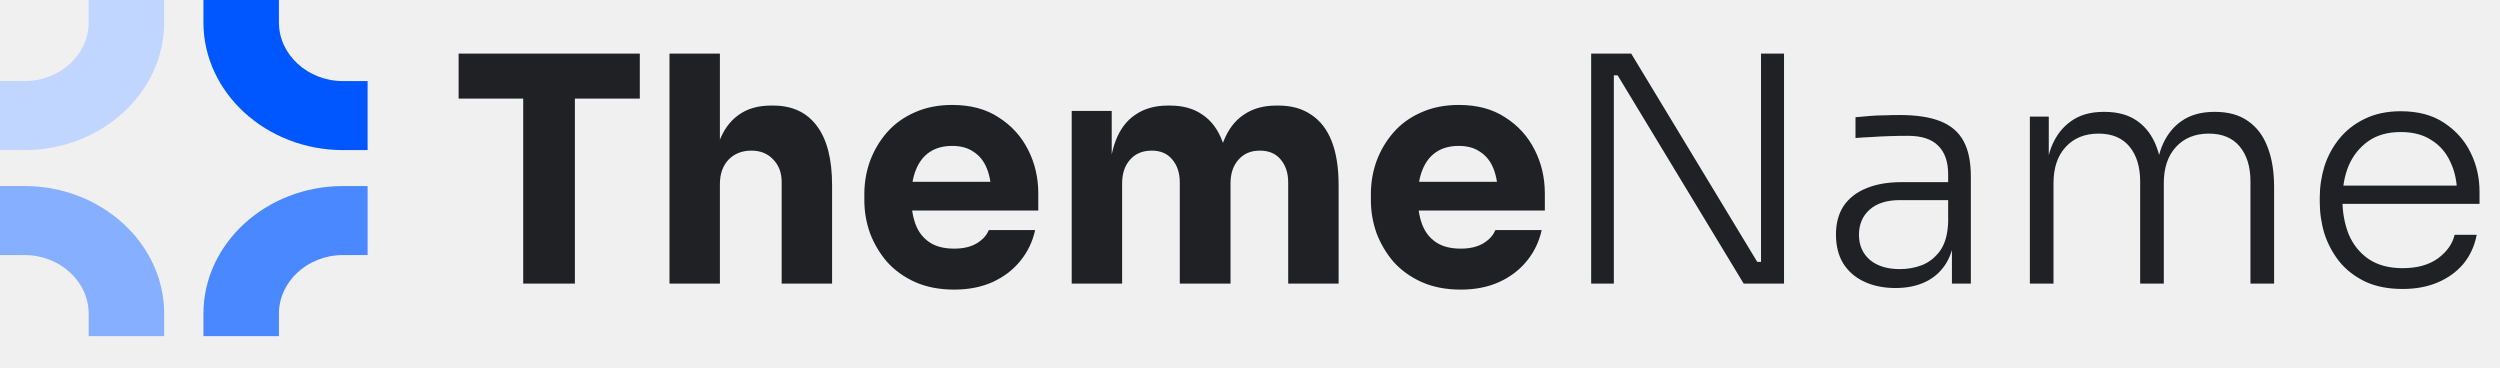
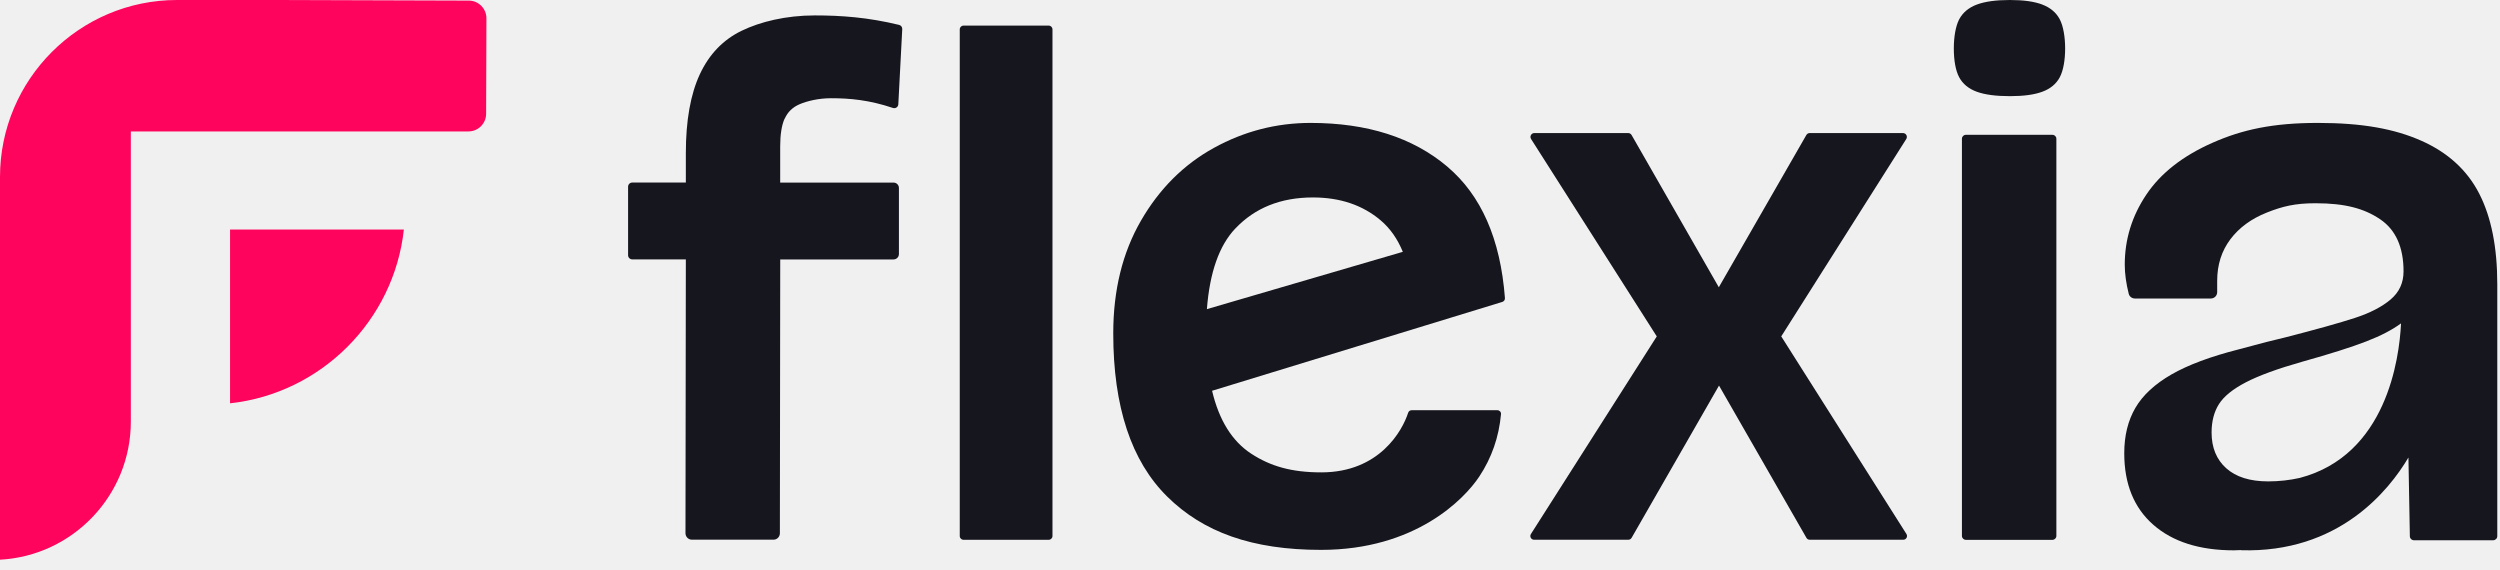
- <svg xmlns="http://www.w3.org/2000/svg" width="238" height="35" viewBox="0 0 238 35" fill="none">
-   <g clip-path="url(#clip0_246_1696)">
-     <path fill-rule="evenodd" clip-rule="evenodd" d="M15.629 2.139V0H8.442V2.139C8.442 5.208 5.696 7.718 2.34 7.718H0V14.289H2.34C9.649 14.289 15.629 8.821 15.629 2.139Z" fill="#C0D6FF" />
-     <path fill-rule="evenodd" clip-rule="evenodd" d="M8.442 32H15.629V29.861C15.629 23.178 9.649 17.711 2.34 17.711H0V24.282H2.34C5.696 24.282 8.442 26.792 8.442 29.86V32V32Z" fill="#86AFFF" />
-     <path fill-rule="evenodd" clip-rule="evenodd" d="M26.553 29.86C26.553 26.792 29.299 24.282 32.656 24.282H34.996V17.711H32.656C25.347 17.711 19.367 23.178 19.367 29.861V32H26.554V29.861L26.553 29.86Z" fill="#4A88FF" />
-     <path fill-rule="evenodd" clip-rule="evenodd" d="M32.656 7.719C29.3 7.719 26.554 5.208 26.554 2.14V0H19.367V2.139C19.367 8.822 25.347 14.289 32.656 14.289H34.996V7.718H32.656L32.656 7.719Z" fill="#0057FF" />
-   </g>
-   <path d="M49.81 27V8.79H54.73V27H49.81ZM43.66 9.39V5.1H60.91V9.39H43.66ZM63.735 27V5.1H68.535V17.73H67.815C67.815 16.07 68.025 14.67 68.445 13.53C68.865 12.39 69.485 11.53 70.305 10.95C71.125 10.35 72.155 10.05 73.395 10.05H73.605C75.425 10.05 76.815 10.7 77.775 12C78.735 13.28 79.215 15.16 79.215 17.64V27H74.415V17.34C74.415 16.44 74.145 15.72 73.605 15.18C73.085 14.62 72.395 14.34 71.535 14.34C70.635 14.34 69.905 14.63 69.345 15.21C68.805 15.79 68.535 16.56 68.535 17.52V27H63.735ZM90.835 27.57C89.435 27.57 88.195 27.33 87.115 26.85C86.055 26.37 85.165 25.73 84.445 24.93C83.745 24.11 83.205 23.2 82.825 22.2C82.465 21.18 82.285 20.14 82.285 19.08V18.48C82.285 17.38 82.465 16.33 82.825 15.33C83.205 14.31 83.745 13.4 84.445 12.6C85.145 11.8 86.015 11.17 87.055 10.71C88.115 10.23 89.315 9.99 90.655 9.99C92.415 9.99 93.895 10.39 95.095 11.19C96.315 11.97 97.245 13 97.885 14.28C98.525 15.54 98.845 16.92 98.845 18.42V20.04H84.295V17.31H95.935L94.375 18.57C94.375 17.59 94.235 16.75 93.955 16.05C93.675 15.35 93.255 14.82 92.695 14.46C92.155 14.08 91.475 13.89 90.655 13.89C89.815 13.89 89.105 14.08 88.525 14.46C87.945 14.84 87.505 15.4 87.205 16.14C86.905 16.86 86.755 17.75 86.755 18.81C86.755 19.79 86.895 20.65 87.175 21.39C87.455 22.11 87.895 22.67 88.495 23.07C89.095 23.47 89.875 23.67 90.835 23.67C91.715 23.67 92.435 23.5 92.995 23.16C93.555 22.82 93.935 22.4 94.135 21.9H98.545C98.305 23 97.835 23.98 97.135 24.84C96.435 25.7 95.555 26.37 94.495 26.85C93.435 27.33 92.215 27.57 90.835 27.57ZM102.026 27V10.56H105.836V17.64H105.566C105.566 15.96 105.776 14.56 106.196 13.44C106.616 12.32 107.246 11.48 108.086 10.92C108.926 10.34 109.956 10.05 111.176 10.05H111.386C112.626 10.05 113.656 10.34 114.476 10.92C115.316 11.48 115.946 12.32 116.366 13.44C116.806 14.56 117.026 15.96 117.026 17.64H115.856C115.856 15.96 116.066 14.56 116.486 13.44C116.926 12.32 117.566 11.48 118.406 10.92C119.246 10.34 120.276 10.05 121.496 10.05H121.706C122.946 10.05 123.986 10.34 124.826 10.92C125.686 11.48 126.336 12.32 126.776 13.44C127.216 14.56 127.436 15.96 127.436 17.64V27H122.636V17.37C122.636 16.47 122.396 15.74 121.916 15.18C121.456 14.62 120.796 14.34 119.936 14.34C119.076 14.34 118.396 14.63 117.896 15.21C117.396 15.77 117.146 16.52 117.146 17.46V27H112.316V17.37C112.316 16.47 112.076 15.74 111.596 15.18C111.136 14.62 110.486 14.34 109.646 14.34C108.766 14.34 108.076 14.63 107.576 15.21C107.076 15.77 106.826 16.52 106.826 17.46V27H102.026ZM139.058 27.57C137.658 27.57 136.418 27.33 135.338 26.85C134.278 26.37 133.388 25.73 132.668 24.93C131.968 24.11 131.428 23.2 131.048 22.2C130.688 21.18 130.508 20.14 130.508 19.08V18.48C130.508 17.38 130.688 16.33 131.048 15.33C131.428 14.31 131.968 13.4 132.668 12.6C133.368 11.8 134.238 11.17 135.278 10.71C136.338 10.23 137.538 9.99 138.878 9.99C140.638 9.99 142.118 10.39 143.318 11.19C144.538 11.97 145.468 13 146.108 14.28C146.748 15.54 147.068 16.92 147.068 18.42V20.04H132.518V17.31H144.158L142.598 18.57C142.598 17.59 142.458 16.75 142.178 16.05C141.898 15.35 141.478 14.82 140.918 14.46C140.378 14.08 139.698 13.89 138.878 13.89C138.038 13.89 137.328 14.08 136.748 14.46C136.168 14.84 135.728 15.4 135.428 16.14C135.128 16.86 134.978 17.75 134.978 18.81C134.978 19.79 135.118 20.65 135.398 21.39C135.678 22.11 136.118 22.67 136.718 23.07C137.318 23.47 138.098 23.67 139.058 23.67C139.938 23.67 140.658 23.5 141.218 23.16C141.778 22.82 142.158 22.4 142.358 21.9H146.768C146.528 23 146.058 23.98 145.358 24.84C144.658 25.7 143.778 26.37 142.718 26.85C141.658 27.33 140.438 27.57 139.058 27.57ZM151.479 27V5.1H155.289L167.289 24.93H168.249L167.649 25.41V5.1H169.839V27H165.999L153.999 7.17H153.039L153.639 6.69V27H151.479ZM185.824 27V22.23H185.464V16.59C185.464 15.41 185.154 14.51 184.534 13.89C183.914 13.25 182.954 12.93 181.654 12.93C181.054 12.93 180.444 12.94 179.824 12.96C179.224 12.98 178.644 13.01 178.084 13.05C177.544 13.07 177.064 13.1 176.644 13.14V11.16C177.084 11.12 177.534 11.08 177.994 11.04C178.454 11 178.924 10.98 179.404 10.98C179.904 10.96 180.384 10.95 180.844 10.95C182.464 10.95 183.764 11.15 184.744 11.55C185.744 11.95 186.474 12.58 186.934 13.44C187.394 14.28 187.624 15.4 187.624 16.8V27H185.824ZM180.454 27.42C179.334 27.42 178.344 27.22 177.484 26.82C176.624 26.42 175.954 25.84 175.474 25.08C175.014 24.32 174.784 23.4 174.784 22.32C174.784 21.26 175.024 20.36 175.504 19.62C176.004 18.88 176.714 18.32 177.634 17.94C178.574 17.54 179.704 17.34 181.024 17.34H185.674V19.05H180.874C179.614 19.05 178.644 19.36 177.964 19.98C177.304 20.58 176.974 21.37 176.974 22.35C176.974 23.35 177.324 24.15 178.024 24.75C178.724 25.33 179.674 25.62 180.874 25.62C181.614 25.62 182.324 25.49 183.004 25.23C183.684 24.95 184.254 24.49 184.714 23.85C185.174 23.19 185.424 22.29 185.464 21.15L186.124 22.08C186.044 23.26 185.764 24.25 185.284 25.05C184.804 25.83 184.154 26.42 183.334 26.82C182.514 27.22 181.554 27.42 180.454 27.42ZM193.244 27V11.1H195.044V17.79H194.684C194.684 16.33 194.884 15.07 195.284 14.01C195.704 12.95 196.324 12.13 197.144 11.55C197.964 10.95 199.004 10.65 200.264 10.65H200.354C201.614 10.65 202.654 10.94 203.474 11.52C204.294 12.1 204.904 12.92 205.304 13.98C205.704 15.04 205.904 16.31 205.904 17.79H205.184C205.184 16.33 205.384 15.07 205.784 14.01C206.204 12.95 206.824 12.13 207.644 11.55C208.484 10.95 209.534 10.65 210.794 10.65H210.884C212.144 10.65 213.184 10.94 214.004 11.52C214.844 12.1 215.464 12.92 215.864 13.98C216.284 15.04 216.494 16.31 216.494 17.79V27H214.244V17.28C214.244 15.88 213.904 14.77 213.224 13.95C212.544 13.13 211.564 12.72 210.284 12.72C208.964 12.72 207.914 13.15 207.134 14.01C206.374 14.85 205.994 15.99 205.994 17.43V27H203.744V17.28C203.744 15.88 203.404 14.77 202.724 13.95C202.044 13.13 201.064 12.72 199.784 12.72C198.464 12.72 197.414 13.15 196.634 14.01C195.874 14.85 195.494 15.99 195.494 17.43V27H193.244ZM228.731 27.51C227.371 27.51 226.191 27.28 225.191 26.82C224.191 26.34 223.371 25.71 222.731 24.93C222.091 24.13 221.611 23.24 221.291 22.26C220.991 21.28 220.841 20.27 220.841 19.23V18.81C220.841 17.79 220.991 16.79 221.291 15.81C221.611 14.83 222.091 13.95 222.731 13.17C223.371 12.39 224.171 11.77 225.131 11.31C226.111 10.83 227.251 10.59 228.551 10.59C230.211 10.59 231.591 10.96 232.691 11.7C233.811 12.44 234.651 13.39 235.211 14.55C235.771 15.69 236.051 16.92 236.051 18.24V19.41H221.861V17.67H234.491L233.921 18.54C233.921 17.36 233.711 16.33 233.291 15.45C232.891 14.55 232.291 13.85 231.491 13.35C230.711 12.83 229.731 12.57 228.551 12.57C227.311 12.57 226.281 12.86 225.461 13.44C224.641 14.02 224.021 14.79 223.601 15.75C223.201 16.71 223.001 17.8 223.001 19.02C223.001 20.22 223.201 21.32 223.601 22.32C224.021 23.3 224.651 24.08 225.491 24.66C226.351 25.24 227.431 25.53 228.731 25.53C230.111 25.53 231.231 25.22 232.091 24.6C232.951 23.96 233.481 23.21 233.681 22.35H235.781C235.581 23.41 235.161 24.33 234.521 25.11C233.881 25.87 233.071 26.46 232.091 26.88C231.111 27.3 229.991 27.51 228.731 27.51Z" fill="#202124" />
-   <defs>
-     <clipPath id="clip0_246_1696">
-       <rect width="35" height="32" fill="white" />
-     </clipPath>
-   </defs>
+ <svg xmlns="http://www.w3.org/2000/svg" width="268" height="61" viewBox="0 0 268 61" fill="none">
+   <path d="M0 18.979C0 8.514 8.514 0 18.979 0H29.86L50.254 0.065C51.302 0.065 52.15 0.924 52.145 1.972L52.112 12.199C52.112 13.242 51.259 14.09 50.216 14.09H14.025V45.197C14.025 53.101 7.801 59.584 0 60V18.979Z" fill="#FF045D" />
+   <path d="M24.662 24.603H43.295C42.231 34.365 34.424 42.172 24.662 43.236V24.603Z" fill="#FF045D" />
+   <path d="M84.122 12.723C84.435 12.01 84.97 11.491 85.732 11.167C86.494 10.843 87.731 10.53 89.076 10.53C91.08 10.53 93.171 10.713 95.721 11.572C95.997 11.664 96.283 11.475 96.299 11.183L96.721 3.117C96.731 2.907 96.591 2.717 96.386 2.669C93.052 1.858 90.173 1.653 87.353 1.653C84.241 1.653 81.496 2.334 79.508 3.296C77.52 4.257 76.024 5.813 75.024 7.958C74.025 10.103 73.522 12.923 73.522 16.418V19.568H67.779C67.531 19.568 67.331 19.768 67.331 20.016V27.358C67.331 27.607 67.531 27.807 67.779 27.807H73.522L73.484 57.164C73.484 57.542 73.792 57.855 74.171 57.855H82.917C83.295 57.855 83.603 57.547 83.603 57.169L83.641 27.812H95.786C96.105 27.812 96.364 27.553 96.364 27.234V20.151C96.364 19.832 96.11 19.573 95.786 19.573H83.636V15.705C83.636 14.43 83.792 13.436 84.106 12.723H84.122Z" fill="#16161E" />
+   <path d="M112.42 2.744H103.29C103.066 2.744 102.885 2.926 102.885 3.15V57.461C102.885 57.685 103.066 57.866 103.29 57.866H112.42C112.644 57.866 112.825 57.685 112.825 57.461V3.15C112.825 2.926 112.644 2.744 112.42 2.744Z" fill="#16161E" />
+   <path d="M190.945 36.067L204.349 14.905C204.527 14.624 204.327 14.263 203.992 14.263H194.003C193.852 14.263 193.717 14.344 193.641 14.473L184.257 30.794L174.905 14.473C174.83 14.344 174.689 14.263 174.543 14.263H164.484C164.154 14.263 163.954 14.63 164.133 14.905L177.606 36.062L164.116 57.245C163.944 57.515 164.138 57.861 164.457 57.861H174.554C174.7 57.861 174.83 57.785 174.905 57.661L184.278 41.334L193.652 57.661C193.722 57.785 193.857 57.861 194.003 57.861H204.03C204.349 57.861 204.538 57.51 204.37 57.245L190.951 36.062L190.945 36.067Z" fill="#16161E" />
+   <path d="M218.947 0.492C218.088 0.162 216.921 0 215.451 0C213.982 0 212.777 0.162 211.907 0.492C211.038 0.821 210.411 1.345 210.027 2.069C209.644 2.793 209.449 3.96 209.449 5.203C209.449 6.445 209.638 7.574 210.027 8.287C210.411 9.001 211.038 9.514 211.907 9.833C212.777 10.151 213.96 10.308 215.451 10.308C216.942 10.308 218.082 10.151 218.941 9.833C219.8 9.514 220.422 9.001 220.805 8.287C221.189 7.574 221.383 6.424 221.383 5.203C221.383 3.982 221.189 2.793 220.805 2.069C220.422 1.345 219.8 0.821 218.941 0.492H218.947Z" fill="#16161E" />
+   <path d="M220.021 14.452H210.74C210.507 14.452 210.318 14.64 210.318 14.873V57.45C210.318 57.683 210.507 57.871 210.74 57.871H220.021C220.254 57.871 220.443 57.683 220.443 57.45V14.873C220.443 14.64 220.254 14.452 220.021 14.452Z" fill="#16161E" />
+   <path d="M155.154 17.861C151.453 14.738 146.564 13.177 140.492 13.177C136.829 13.177 133.376 14.068 130.135 15.851C126.894 17.634 124.284 20.238 122.307 23.663C120.329 27.088 119.341 31.113 119.341 35.737C119.341 43.598 121.27 49.427 125.127 53.236C128.984 57.045 134.214 58.947 141.615 58.947C151.729 58.947 156.964 53.512 158.568 51.102C159.908 49.087 160.686 46.845 160.908 44.392C160.929 44.165 160.745 43.976 160.519 43.976H151.324C151.156 43.976 151.01 44.084 150.956 44.241C150.346 46.153 147.882 50.638 141.648 50.638C138.417 50.638 136.175 49.968 134.127 48.633C132.08 47.293 130.681 45.046 129.935 41.891L161.048 32.366C161.226 32.312 161.345 32.139 161.329 31.95C160.848 25.629 158.79 20.935 155.148 17.861H155.154ZM132.431 24.495C134.527 22.28 137.299 21.167 140.745 21.167C143.663 21.167 146.083 21.988 148.012 23.625C149.033 24.489 149.816 25.619 150.383 26.996L129.379 33.139C129.681 29.211 130.691 26.326 132.426 24.495H132.431Z" fill="#16161E" />
+   <path d="M265.769 20.751C264.478 18.233 262.398 16.337 259.535 15.073C256.666 13.809 253.241 13.177 248.471 13.177C243.7 13.177 240.41 13.879 237.206 15.294C234.003 16.704 231.626 18.563 230.086 20.864C228.541 23.166 227.774 25.667 227.774 28.368C227.774 29.341 227.92 30.384 228.201 31.497C228.276 31.794 228.552 31.999 228.86 31.999H237.001C237.379 31.999 237.682 31.696 237.682 31.318V30.103C237.682 28.39 238.152 26.91 239.092 25.656C240.032 24.403 241.339 23.447 243.014 22.782C244.689 22.118 246.029 21.788 248.222 21.788C251.404 21.788 253.441 22.355 255.132 23.49C256.818 24.625 257.66 26.488 257.66 29.092C257.66 30.324 257.196 31.329 256.266 32.112C255.337 32.896 254.062 33.555 252.436 34.084C250.81 34.614 248.309 35.316 244.932 36.18C243.965 36.397 242.328 36.818 240.016 37.445C236.98 38.217 234.57 39.114 232.782 40.14C230.999 41.167 229.708 42.361 228.914 43.722C228.12 45.084 227.72 46.705 227.72 48.584C227.72 51.885 228.762 54.446 230.848 56.267C232.933 58.087 235.807 58.995 239.47 58.995C239.729 58.995 239.978 58.979 240.232 58.968L240.21 58.984C250.718 59.314 256.099 52.566 258.184 49.044L258.336 57.488C258.336 57.725 258.536 57.915 258.768 57.915H267.271C267.509 57.915 267.709 57.72 267.709 57.477V30.47C267.709 26.515 267.066 23.279 265.775 20.762L265.769 20.751ZM238.654 50.2C237.606 49.26 237.082 47.985 237.082 46.37C237.082 45.165 237.347 44.144 237.876 43.312C238.406 42.48 239.373 41.702 240.767 40.978C242.166 40.254 244.176 39.519 246.807 38.774C249.821 37.931 252.101 37.207 253.657 36.602C255.213 36.002 256.445 35.359 257.363 34.684L257.39 34.695C257.201 38.482 255.823 48.79 246.542 51.232C245.456 51.475 244.332 51.605 243.149 51.605C241.199 51.605 239.697 51.135 238.649 50.194L238.654 50.2Z" fill="#16161E" />
</svg>
